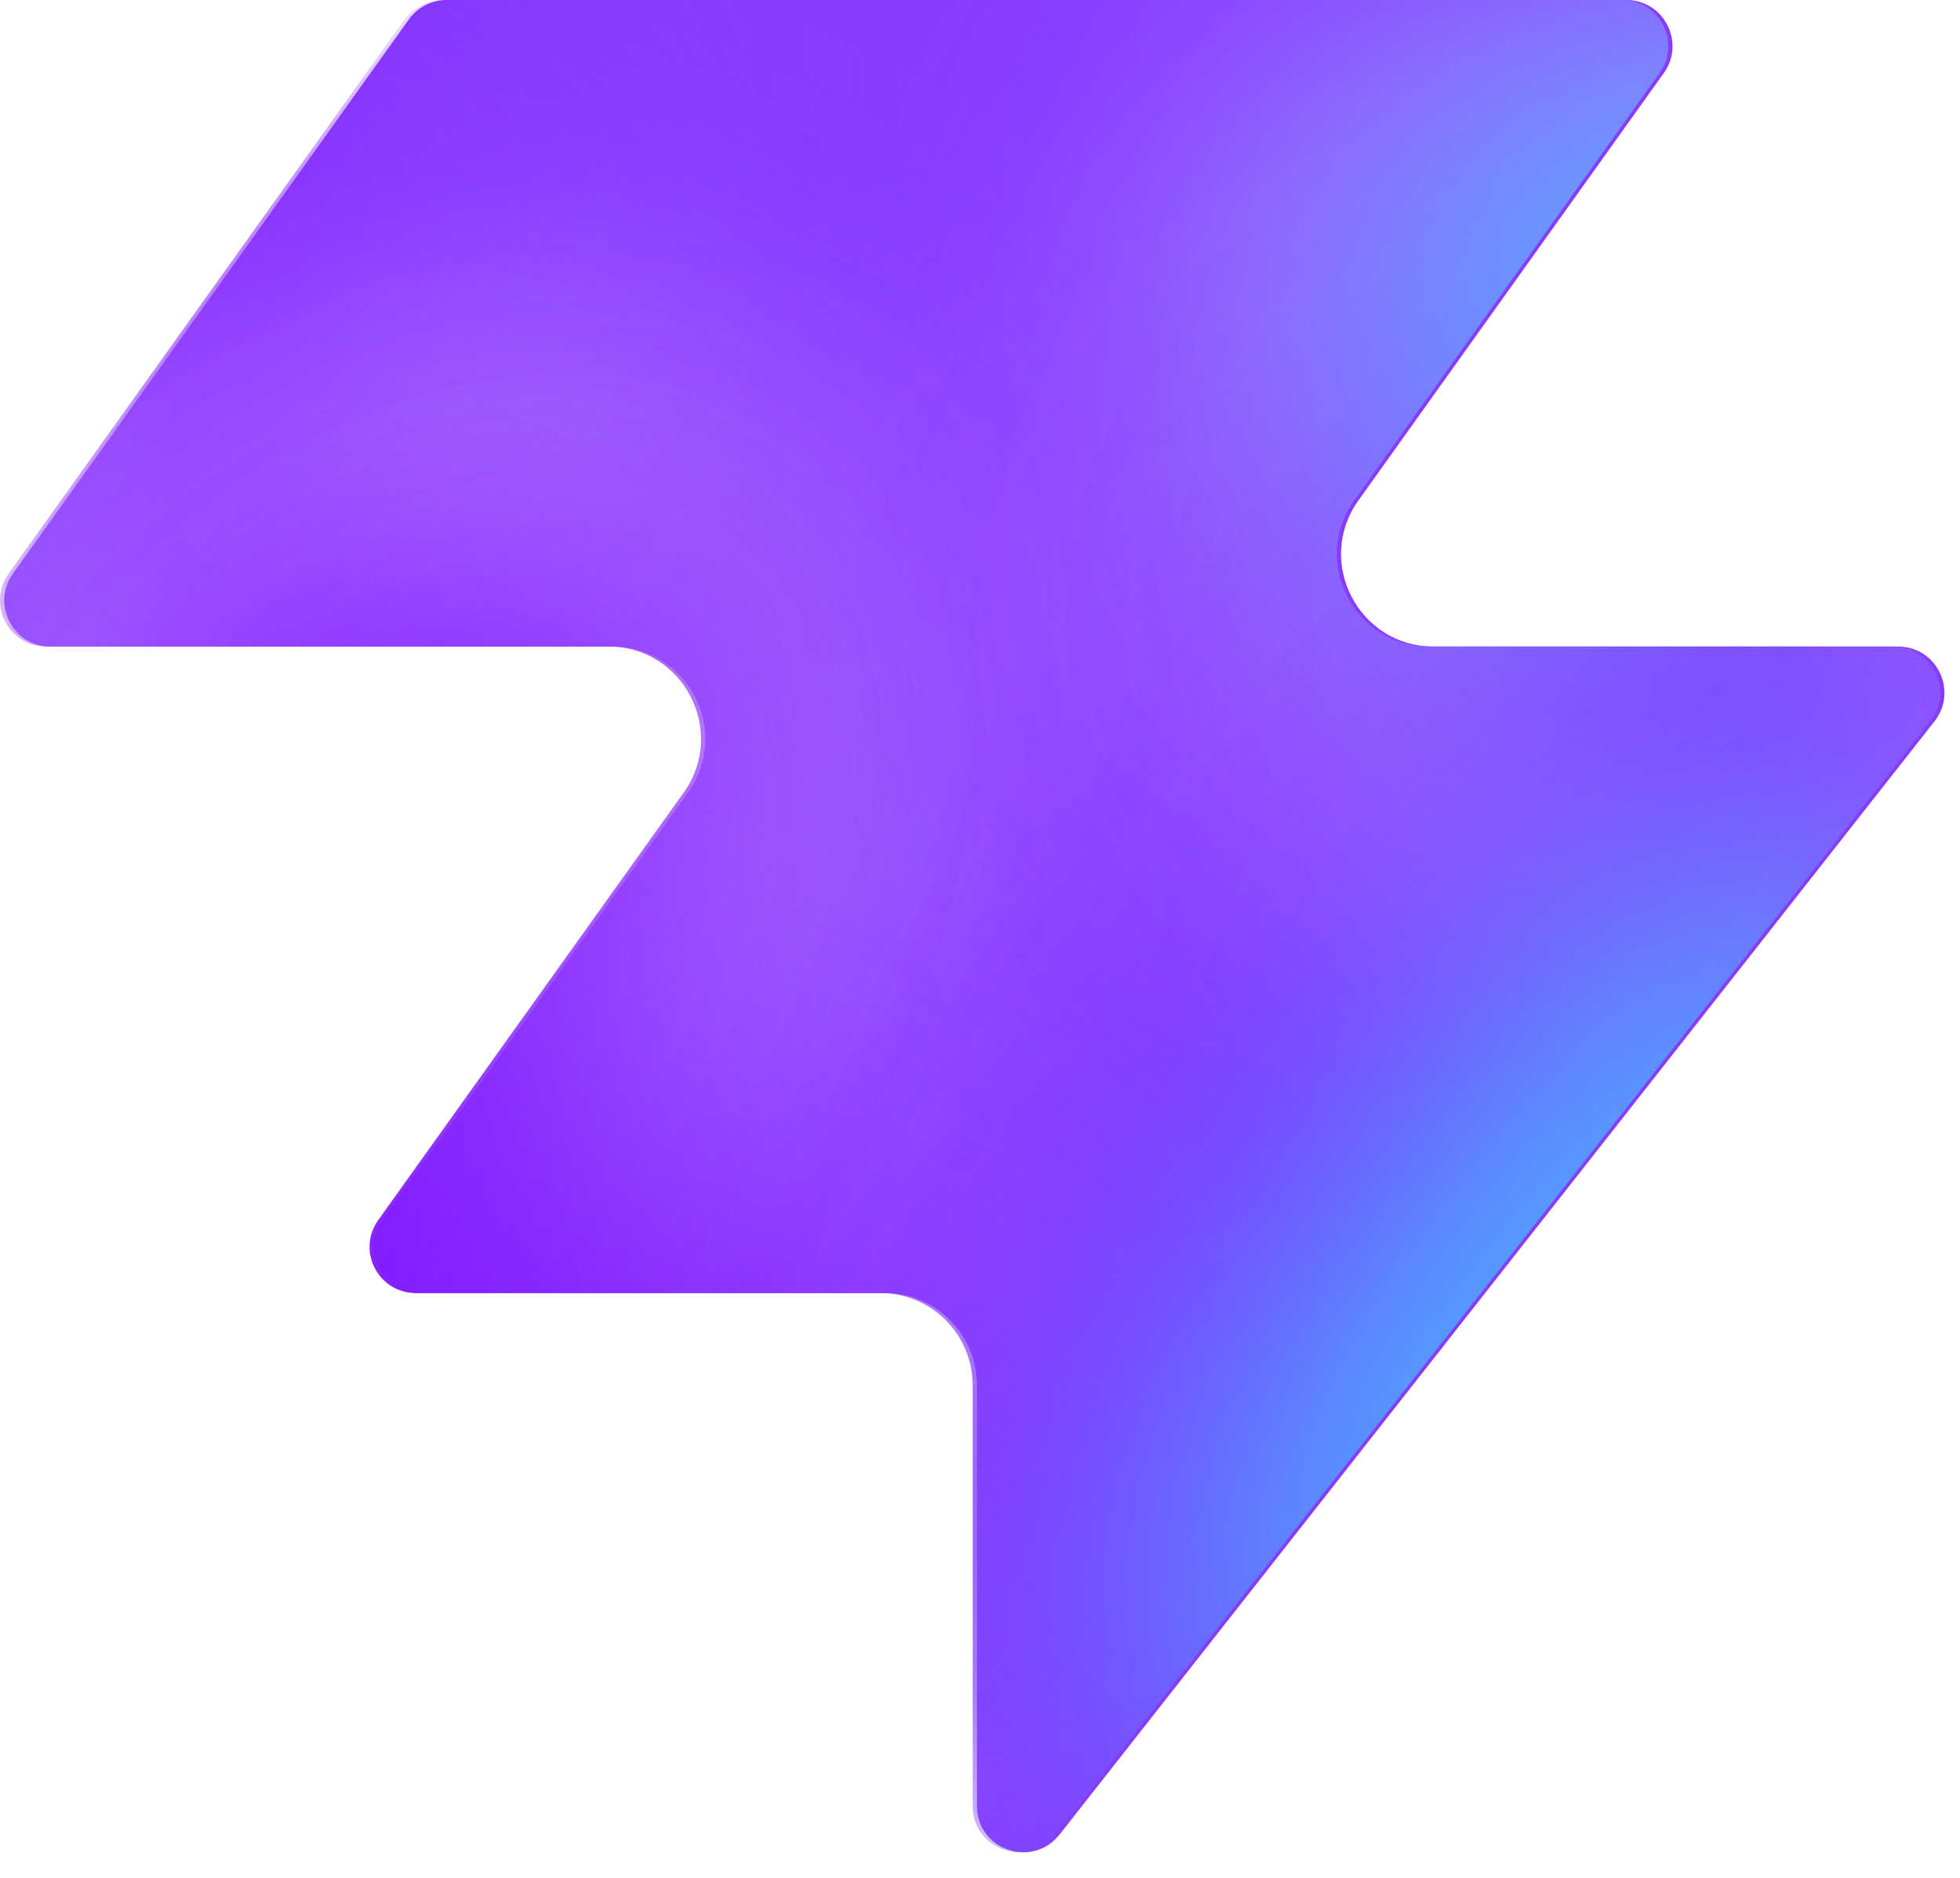
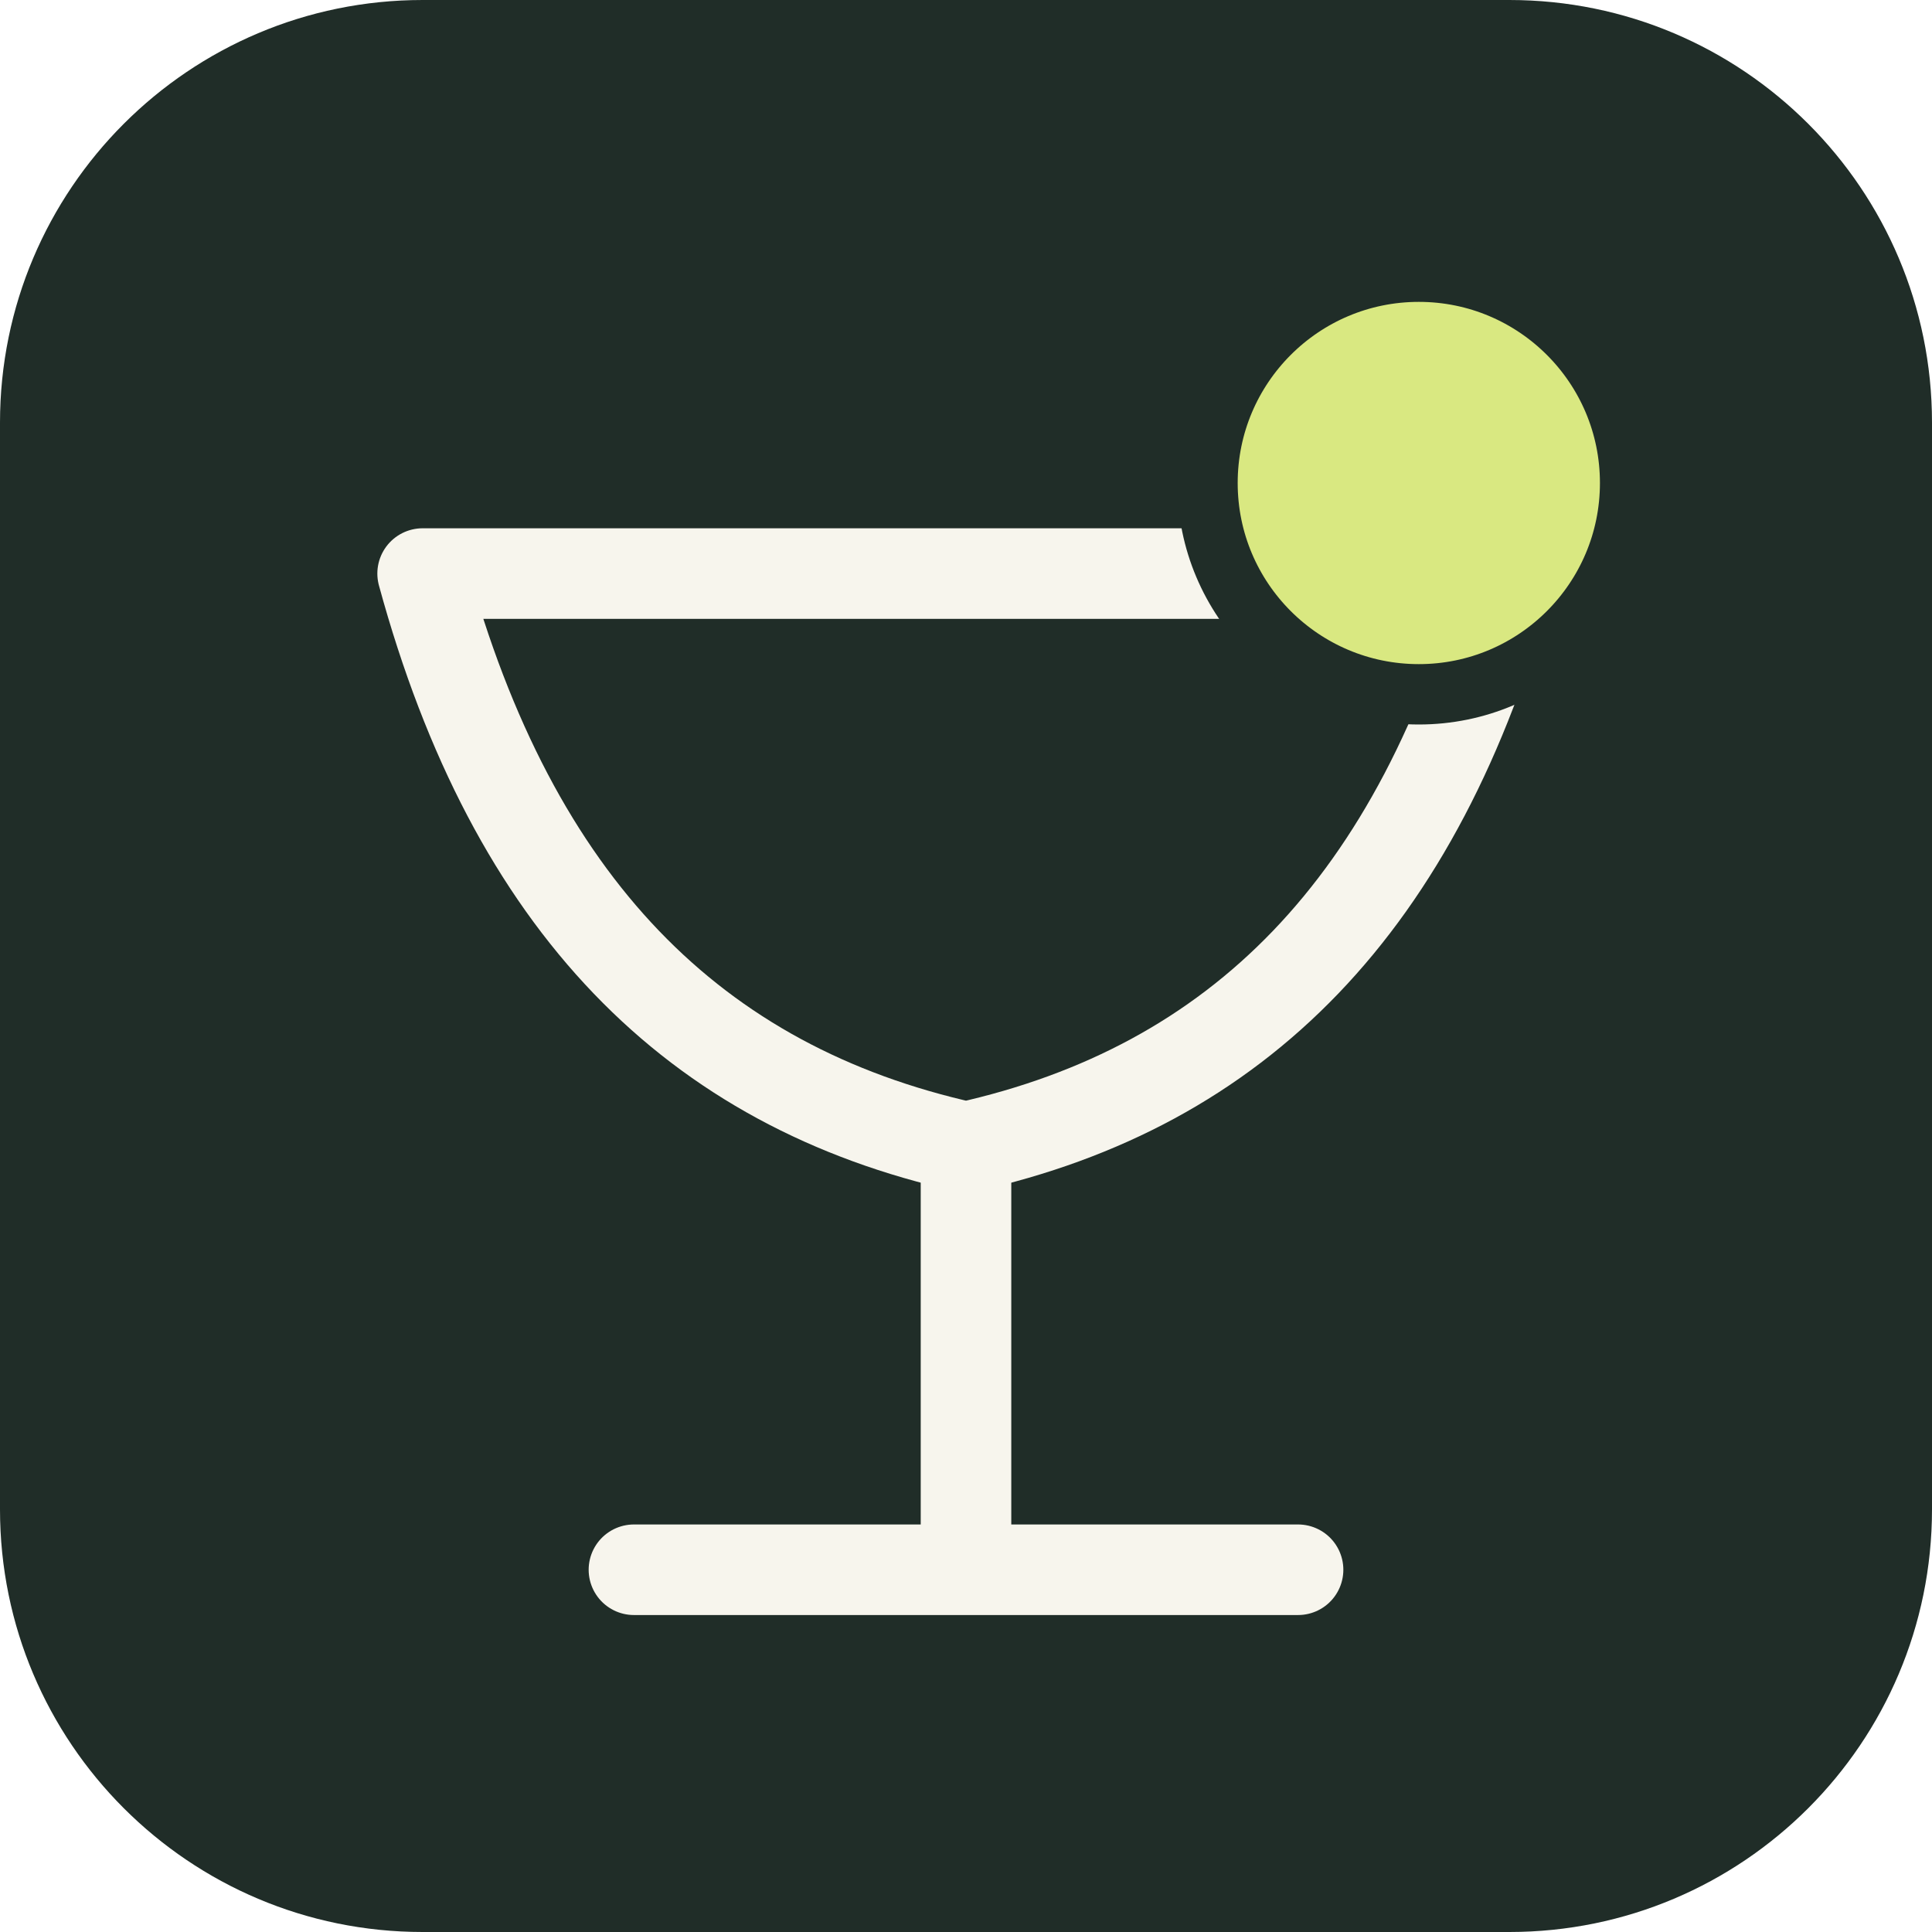
- <svg xmlns="http://www.w3.org/2000/svg" width="48" height="46" fill="none" viewBox="0 0 48 46">
-   <path fill="#863bff" d="M25.946 44.938c-.664.845-2.021.375-2.021-.698V33.937a2.26 2.26 0 0 0-2.262-2.262H10.287c-.92 0-1.456-1.04-.92-1.788l7.48-10.471c1.07-1.497 0-3.578-1.842-3.578H1.237c-.92 0-1.456-1.04-.92-1.788L10.013.474c.214-.297.556-.474.92-.474h28.894c.92 0 1.456 1.04.92 1.788l-7.48 10.471c-1.07 1.498 0 3.579 1.842 3.579h11.377c.943 0 1.473 1.088.89 1.83L25.947 44.94z" style="fill:#863bff;fill:color(display-p3 .525 .23 1);fill-opacity:1" />
-   <mask id="a" width="48" height="46" x="0" y="0" maskUnits="userSpaceOnUse" style="mask-type:alpha">
-     <path fill="#000" d="M25.842 44.938c-.664.844-2.021.375-2.021-.698V33.937a2.26 2.26 0 0 0-2.262-2.262H10.183c-.92 0-1.456-1.04-.92-1.788l7.48-10.471c1.07-1.498 0-3.579-1.842-3.579H1.133c-.92 0-1.456-1.04-.92-1.787L9.91.473c.214-.297.556-.474.92-.474h28.894c.92 0 1.456 1.04.92 1.788l-7.48 10.471c-1.07 1.498 0 3.578 1.842 3.578h11.377c.943 0 1.473 1.088.89 1.832L25.843 44.94z" style="fill:#000;fill-opacity:1" />
-   </mask>
-   <g mask="url(#a)">
-     <g filter="url(#b)">
-       <ellipse cx="5.508" cy="14.704" fill="#ede6ff" rx="5.508" ry="14.704" style="fill:#ede6ff;fill:color(display-p3 .927 .903 1);fill-opacity:1" transform="matrix(.00324 1 1 -.00324 -4.47 31.516)" />
-     </g>
-     <g filter="url(#c)">
-       <ellipse cx="10.399" cy="29.851" fill="#ede6ff" rx="10.399" ry="29.851" style="fill:#ede6ff;fill:color(display-p3 .927 .903 1);fill-opacity:1" transform="matrix(.00324 1 1 -.00324 -39.328 7.883)" />
-     </g>
-     <g filter="url(#d)">
-       <ellipse cx="5.508" cy="30.487" fill="#7e14ff" rx="5.508" ry="30.487" style="fill:#7e14ff;fill:color(display-p3 .492 .077 1);fill-opacity:1" transform="rotate(89.814 -25.913 -14.639)scale(1 -1)" />
-     </g>
-     <g filter="url(#e)">
-       <ellipse cx="5.508" cy="30.599" fill="#7e14ff" rx="5.508" ry="30.599" style="fill:#7e14ff;fill:color(display-p3 .492 .077 1);fill-opacity:1" transform="rotate(89.814 -32.644 -3.334)scale(1 -1)" />
-     </g>
-     <g filter="url(#f)">
-       <ellipse cx="5.508" cy="30.599" fill="#7e14ff" rx="5.508" ry="30.599" style="fill:#7e14ff;fill:color(display-p3 .492 .077 1);fill-opacity:1" transform="matrix(.00324 1 1 -.00324 -34.34 30.47)" />
-     </g>
-     <g filter="url(#g)">
-       <ellipse cx="14.072" cy="22.078" fill="#ede6ff" rx="14.072" ry="22.078" style="fill:#ede6ff;fill:color(display-p3 .927 .903 1);fill-opacity:1" transform="rotate(93.35 24.506 48.493)scale(-1 1)" />
-     </g>
-     <g filter="url(#h)">
-       <ellipse cx="3.47" cy="21.501" fill="#7e14ff" rx="3.47" ry="21.501" style="fill:#7e14ff;fill:color(display-p3 .492 .077 1);fill-opacity:1" transform="rotate(89.009 28.708 47.59)scale(-1 1)" />
-     </g>
-     <g filter="url(#i)">
-       <ellipse cx="3.47" cy="21.501" fill="#7e14ff" rx="3.47" ry="21.501" style="fill:#7e14ff;fill:color(display-p3 .492 .077 1);fill-opacity:1" transform="rotate(89.009 28.708 47.59)scale(-1 1)" />
-     </g>
-     <g filter="url(#j)">
-       <ellipse cx=".387" cy="8.972" fill="#7e14ff" rx="4.407" ry="29.108" style="fill:#7e14ff;fill:color(display-p3 .492 .077 1);fill-opacity:1" transform="rotate(39.51 .387 8.972)" />
-     </g>
-     <g filter="url(#k)">
-       <ellipse cx="47.523" cy="-6.092" fill="#7e14ff" rx="4.407" ry="29.108" style="fill:#7e14ff;fill:color(display-p3 .492 .077 1);fill-opacity:1" transform="rotate(37.892 47.523 -6.092)" />
-     </g>
-     <g filter="url(#l)">
-       <ellipse cx="41.412" cy="6.333" fill="#47bfff" rx="5.971" ry="9.665" style="fill:#47bfff;fill:color(display-p3 .28 .748 1);fill-opacity:1" transform="rotate(37.892 41.412 6.333)" />
-     </g>
-     <g filter="url(#m)">
-       <ellipse cx="-1.879" cy="38.332" fill="#7e14ff" rx="4.407" ry="29.108" style="fill:#7e14ff;fill:color(display-p3 .492 .077 1);fill-opacity:1" transform="rotate(37.892 -1.88 38.332)" />
-     </g>
-     <g filter="url(#n)">
-       <ellipse cx="-1.879" cy="38.332" fill="#7e14ff" rx="4.407" ry="29.108" style="fill:#7e14ff;fill:color(display-p3 .492 .077 1);fill-opacity:1" transform="rotate(37.892 -1.88 38.332)" />
-     </g>
-     <g filter="url(#o)">
-       <ellipse cx="35.651" cy="29.907" fill="#7e14ff" rx="4.407" ry="29.108" style="fill:#7e14ff;fill:color(display-p3 .492 .077 1);fill-opacity:1" transform="rotate(37.892 35.651 29.907)" />
-     </g>
-     <g filter="url(#p)">
-       <ellipse cx="38.418" cy="32.4" fill="#47bfff" rx="5.971" ry="15.297" style="fill:#47bfff;fill:color(display-p3 .28 .748 1);fill-opacity:1" transform="rotate(37.892 38.418 32.4)" />
-     </g>
+ <svg xmlns="http://www.w3.org/2000/svg" viewBox="0 0 64 64">
+   <rect width="64" height="64" rx="14" fill="#202d28" />
+   <g fill="none" stroke="#f7f5ed" stroke-linecap="round" stroke-linejoin="round" stroke-width="3">
+     <path d="M14 19h36c-3 11-9 17-18 19-9-2-15-8-18-19Z" />
+     <path d="M32 38v13m-11 1h22" />
  </g>
-   <defs>
-     <filter id="b" width="60.045" height="41.654" x="-19.77" y="16.149" color-interpolation-filters="sRGB" filterUnits="userSpaceOnUse">
-       <feFlood flood-opacity="0" result="BackgroundImageFix" />
-       <feBlend in="SourceGraphic" in2="BackgroundImageFix" result="shape" />
-       <feGaussianBlur result="effect1_foregroundBlur_2002_17158" stdDeviation="7.659" />
-     </filter>
-     <filter id="c" width="90.34" height="51.437" x="-54.613" y="-7.533" color-interpolation-filters="sRGB" filterUnits="userSpaceOnUse">
-       <feFlood flood-opacity="0" result="BackgroundImageFix" />
-       <feBlend in="SourceGraphic" in2="BackgroundImageFix" result="shape" />
-       <feGaussianBlur result="effect1_foregroundBlur_2002_17158" stdDeviation="7.659" />
-     </filter>
-     <filter id="d" width="79.355" height="29.4" x="-49.64" y="2.03" color-interpolation-filters="sRGB" filterUnits="userSpaceOnUse">
-       <feFlood flood-opacity="0" result="BackgroundImageFix" />
-       <feBlend in="SourceGraphic" in2="BackgroundImageFix" result="shape" />
-       <feGaussianBlur result="effect1_foregroundBlur_2002_17158" stdDeviation="4.596" />
-     </filter>
-     <filter id="e" width="79.579" height="29.4" x="-45.045" y="20.029" color-interpolation-filters="sRGB" filterUnits="userSpaceOnUse">
-       <feFlood flood-opacity="0" result="BackgroundImageFix" />
-       <feBlend in="SourceGraphic" in2="BackgroundImageFix" result="shape" />
-       <feGaussianBlur result="effect1_foregroundBlur_2002_17158" stdDeviation="4.596" />
-     </filter>
-     <filter id="f" width="79.579" height="29.4" x="-43.513" y="21.178" color-interpolation-filters="sRGB" filterUnits="userSpaceOnUse">
-       <feFlood flood-opacity="0" result="BackgroundImageFix" />
-       <feBlend in="SourceGraphic" in2="BackgroundImageFix" result="shape" />
-       <feGaussianBlur result="effect1_foregroundBlur_2002_17158" stdDeviation="4.596" />
-     </filter>
-     <filter id="g" width="74.749" height="58.852" x="15.756" y="-17.901" color-interpolation-filters="sRGB" filterUnits="userSpaceOnUse">
-       <feFlood flood-opacity="0" result="BackgroundImageFix" />
-       <feBlend in="SourceGraphic" in2="BackgroundImageFix" result="shape" />
-       <feGaussianBlur result="effect1_foregroundBlur_2002_17158" stdDeviation="7.659" />
-     </filter>
-     <filter id="h" width="61.377" height="25.362" x="23.548" y="2.284" color-interpolation-filters="sRGB" filterUnits="userSpaceOnUse">
-       <feFlood flood-opacity="0" result="BackgroundImageFix" />
-       <feBlend in="SourceGraphic" in2="BackgroundImageFix" result="shape" />
-       <feGaussianBlur result="effect1_foregroundBlur_2002_17158" stdDeviation="4.596" />
-     </filter>
-     <filter id="i" width="61.377" height="25.362" x="23.548" y="2.284" color-interpolation-filters="sRGB" filterUnits="userSpaceOnUse">
-       <feFlood flood-opacity="0" result="BackgroundImageFix" />
-       <feBlend in="SourceGraphic" in2="BackgroundImageFix" result="shape" />
-       <feGaussianBlur result="effect1_foregroundBlur_2002_17158" stdDeviation="4.596" />
-     </filter>
-     <filter id="j" width="56.045" height="63.649" x="-27.636" y="-22.853" color-interpolation-filters="sRGB" filterUnits="userSpaceOnUse">
-       <feFlood flood-opacity="0" result="BackgroundImageFix" />
-       <feBlend in="SourceGraphic" in2="BackgroundImageFix" result="shape" />
-       <feGaussianBlur result="effect1_foregroundBlur_2002_17158" stdDeviation="4.596" />
-     </filter>
-     <filter id="k" width="54.814" height="64.646" x="20.116" y="-38.415" color-interpolation-filters="sRGB" filterUnits="userSpaceOnUse">
-       <feFlood flood-opacity="0" result="BackgroundImageFix" />
-       <feBlend in="SourceGraphic" in2="BackgroundImageFix" result="shape" />
-       <feGaussianBlur result="effect1_foregroundBlur_2002_17158" stdDeviation="4.596" />
-     </filter>
-     <filter id="l" width="33.541" height="35.313" x="24.641" y="-11.323" color-interpolation-filters="sRGB" filterUnits="userSpaceOnUse">
-       <feFlood flood-opacity="0" result="BackgroundImageFix" />
-       <feBlend in="SourceGraphic" in2="BackgroundImageFix" result="shape" />
-       <feGaussianBlur result="effect1_foregroundBlur_2002_17158" stdDeviation="4.596" />
-     </filter>
-     <filter id="m" width="54.814" height="64.646" x="-29.286" y="6.009" color-interpolation-filters="sRGB" filterUnits="userSpaceOnUse">
-       <feFlood flood-opacity="0" result="BackgroundImageFix" />
-       <feBlend in="SourceGraphic" in2="BackgroundImageFix" result="shape" />
-       <feGaussianBlur result="effect1_foregroundBlur_2002_17158" stdDeviation="4.596" />
-     </filter>
-     <filter id="n" width="54.814" height="64.646" x="-29.286" y="6.009" color-interpolation-filters="sRGB" filterUnits="userSpaceOnUse">
-       <feFlood flood-opacity="0" result="BackgroundImageFix" />
-       <feBlend in="SourceGraphic" in2="BackgroundImageFix" result="shape" />
-       <feGaussianBlur result="effect1_foregroundBlur_2002_17158" stdDeviation="4.596" />
-     </filter>
-     <filter id="o" width="54.814" height="64.646" x="8.244" y="-2.416" color-interpolation-filters="sRGB" filterUnits="userSpaceOnUse">
-       <feFlood flood-opacity="0" result="BackgroundImageFix" />
-       <feBlend in="SourceGraphic" in2="BackgroundImageFix" result="shape" />
-       <feGaussianBlur result="effect1_foregroundBlur_2002_17158" stdDeviation="4.596" />
-     </filter>
-     <filter id="p" width="39.409" height="43.623" x="18.713" y="10.588" color-interpolation-filters="sRGB" filterUnits="userSpaceOnUse">
-       <feFlood flood-opacity="0" result="BackgroundImageFix" />
-       <feBlend in="SourceGraphic" in2="BackgroundImageFix" result="shape" />
-       <feGaussianBlur result="effect1_foregroundBlur_2002_17158" stdDeviation="4.596" />
-     </filter>
-   </defs>
+   <circle cx="47" cy="16" r="7" fill="#d9e881" stroke="#202d28" stroke-width="2" />
</svg>
